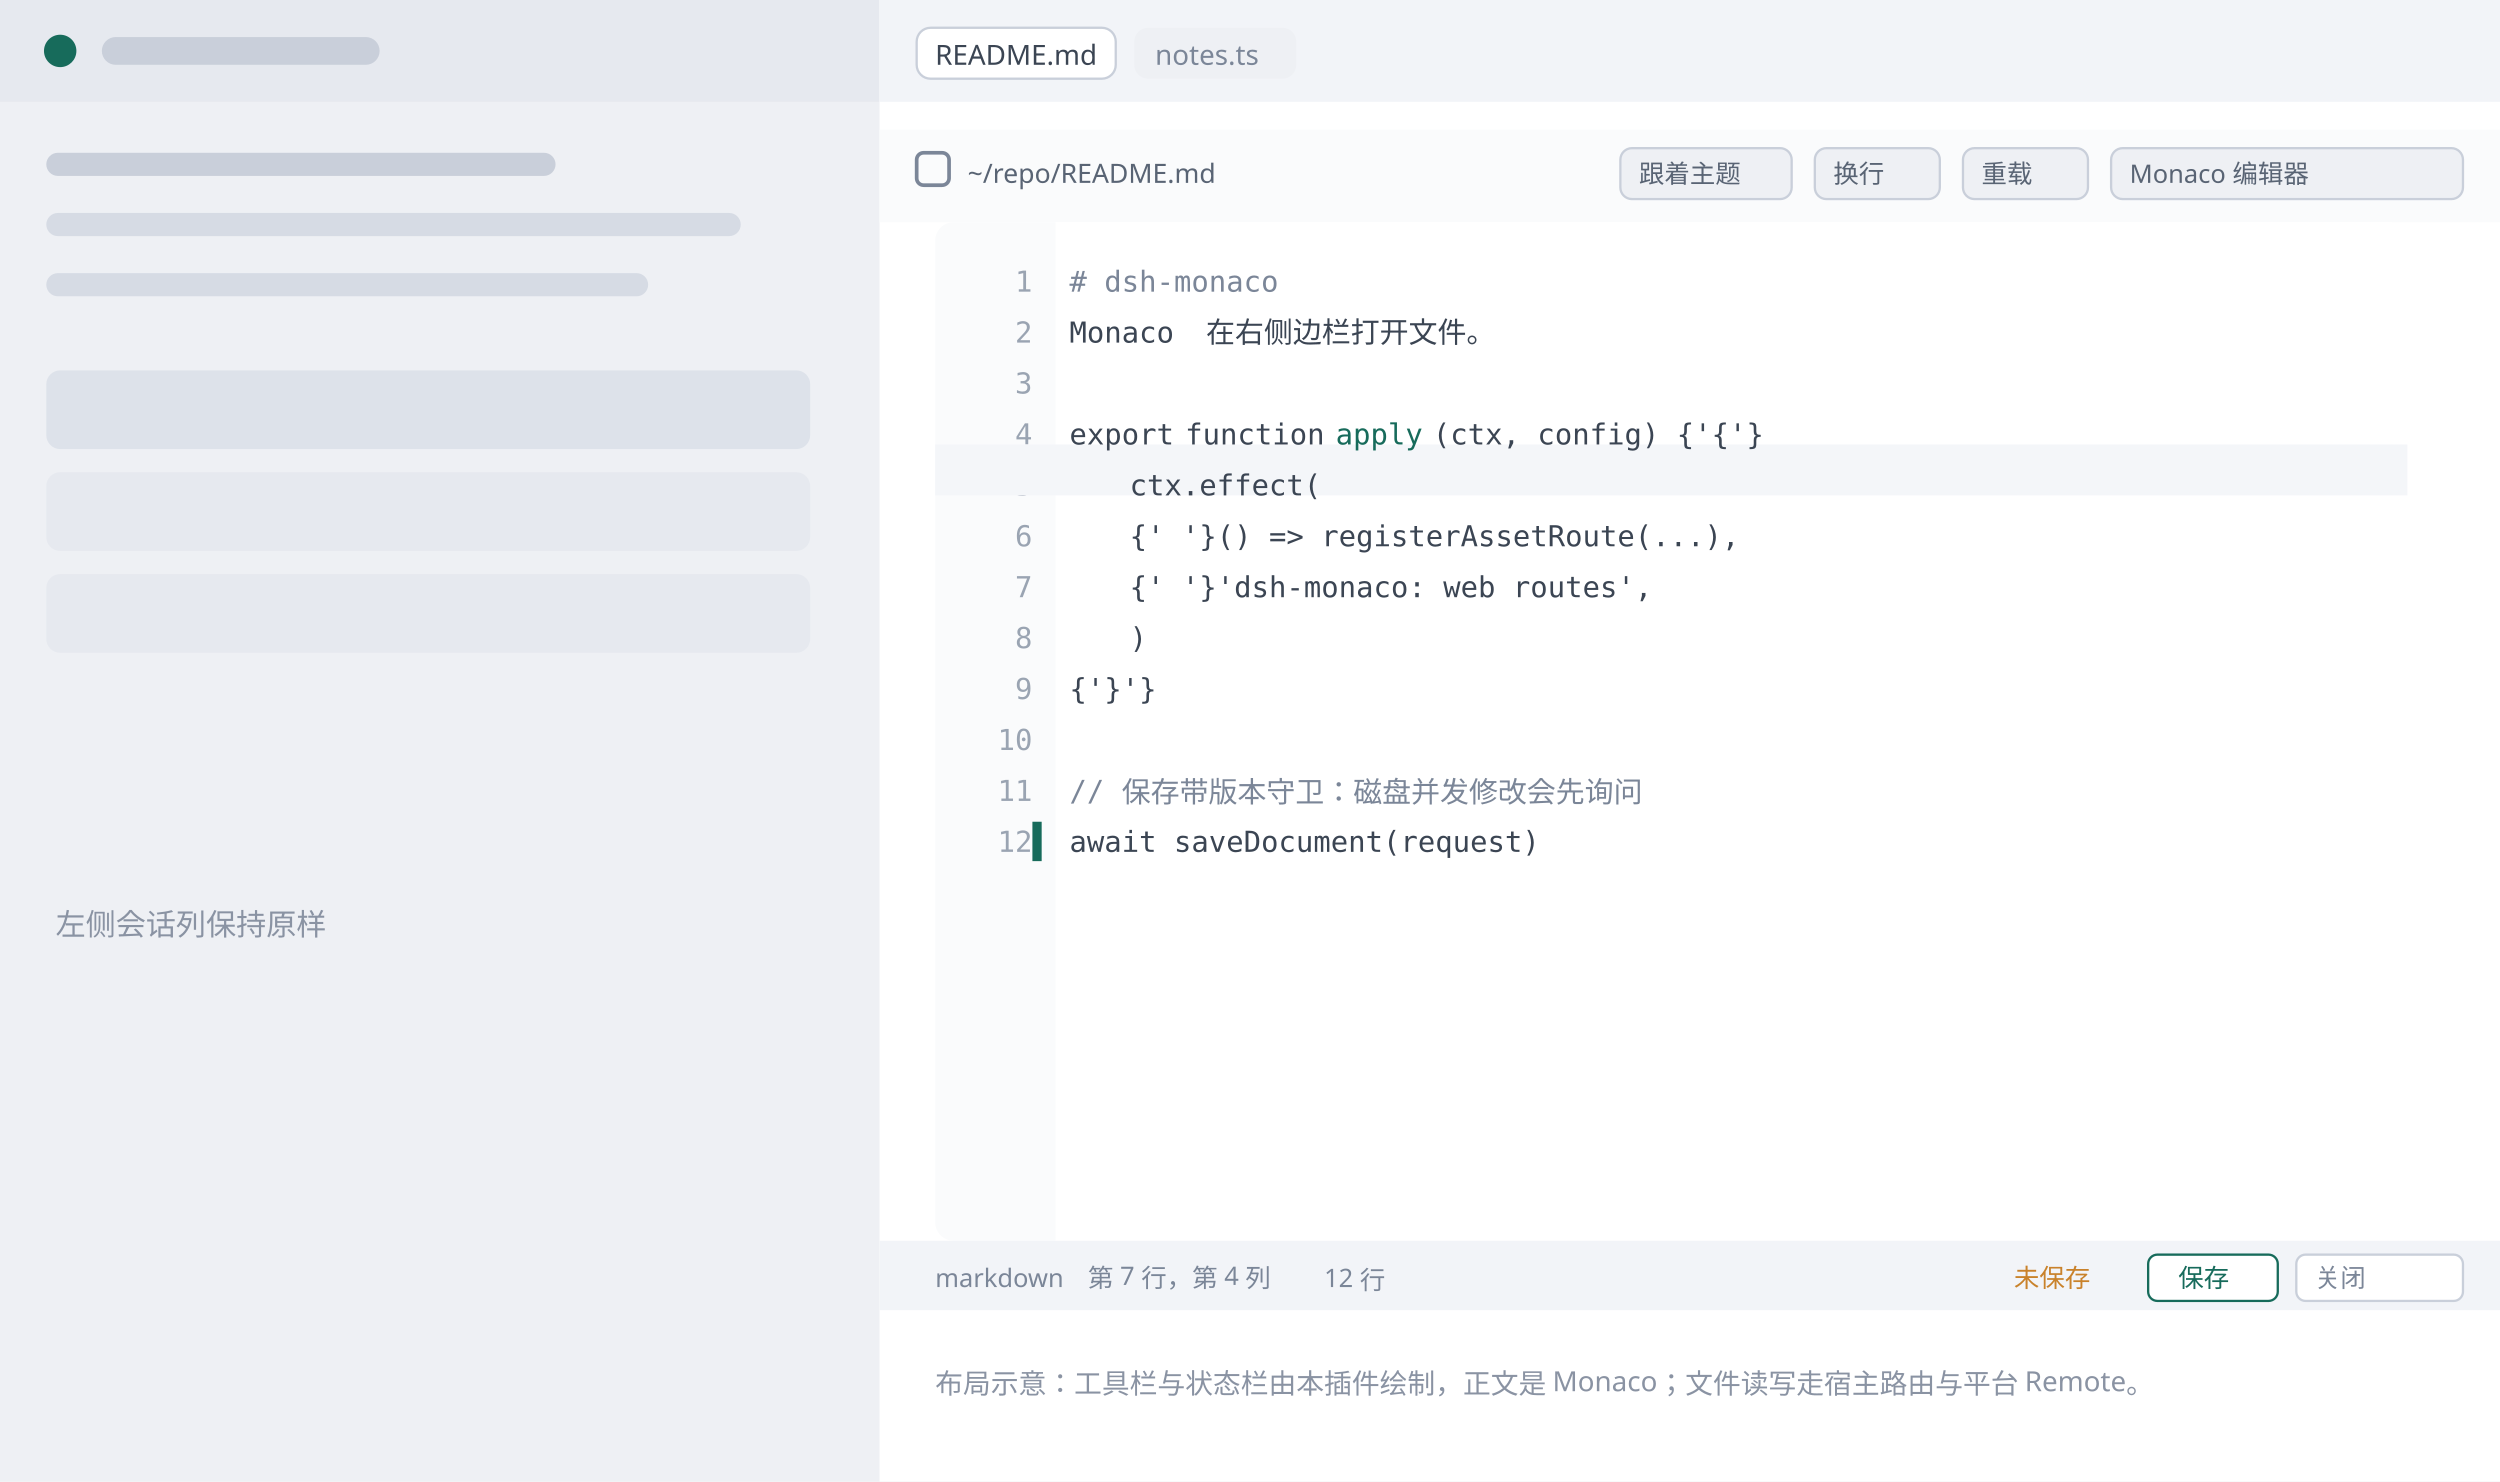
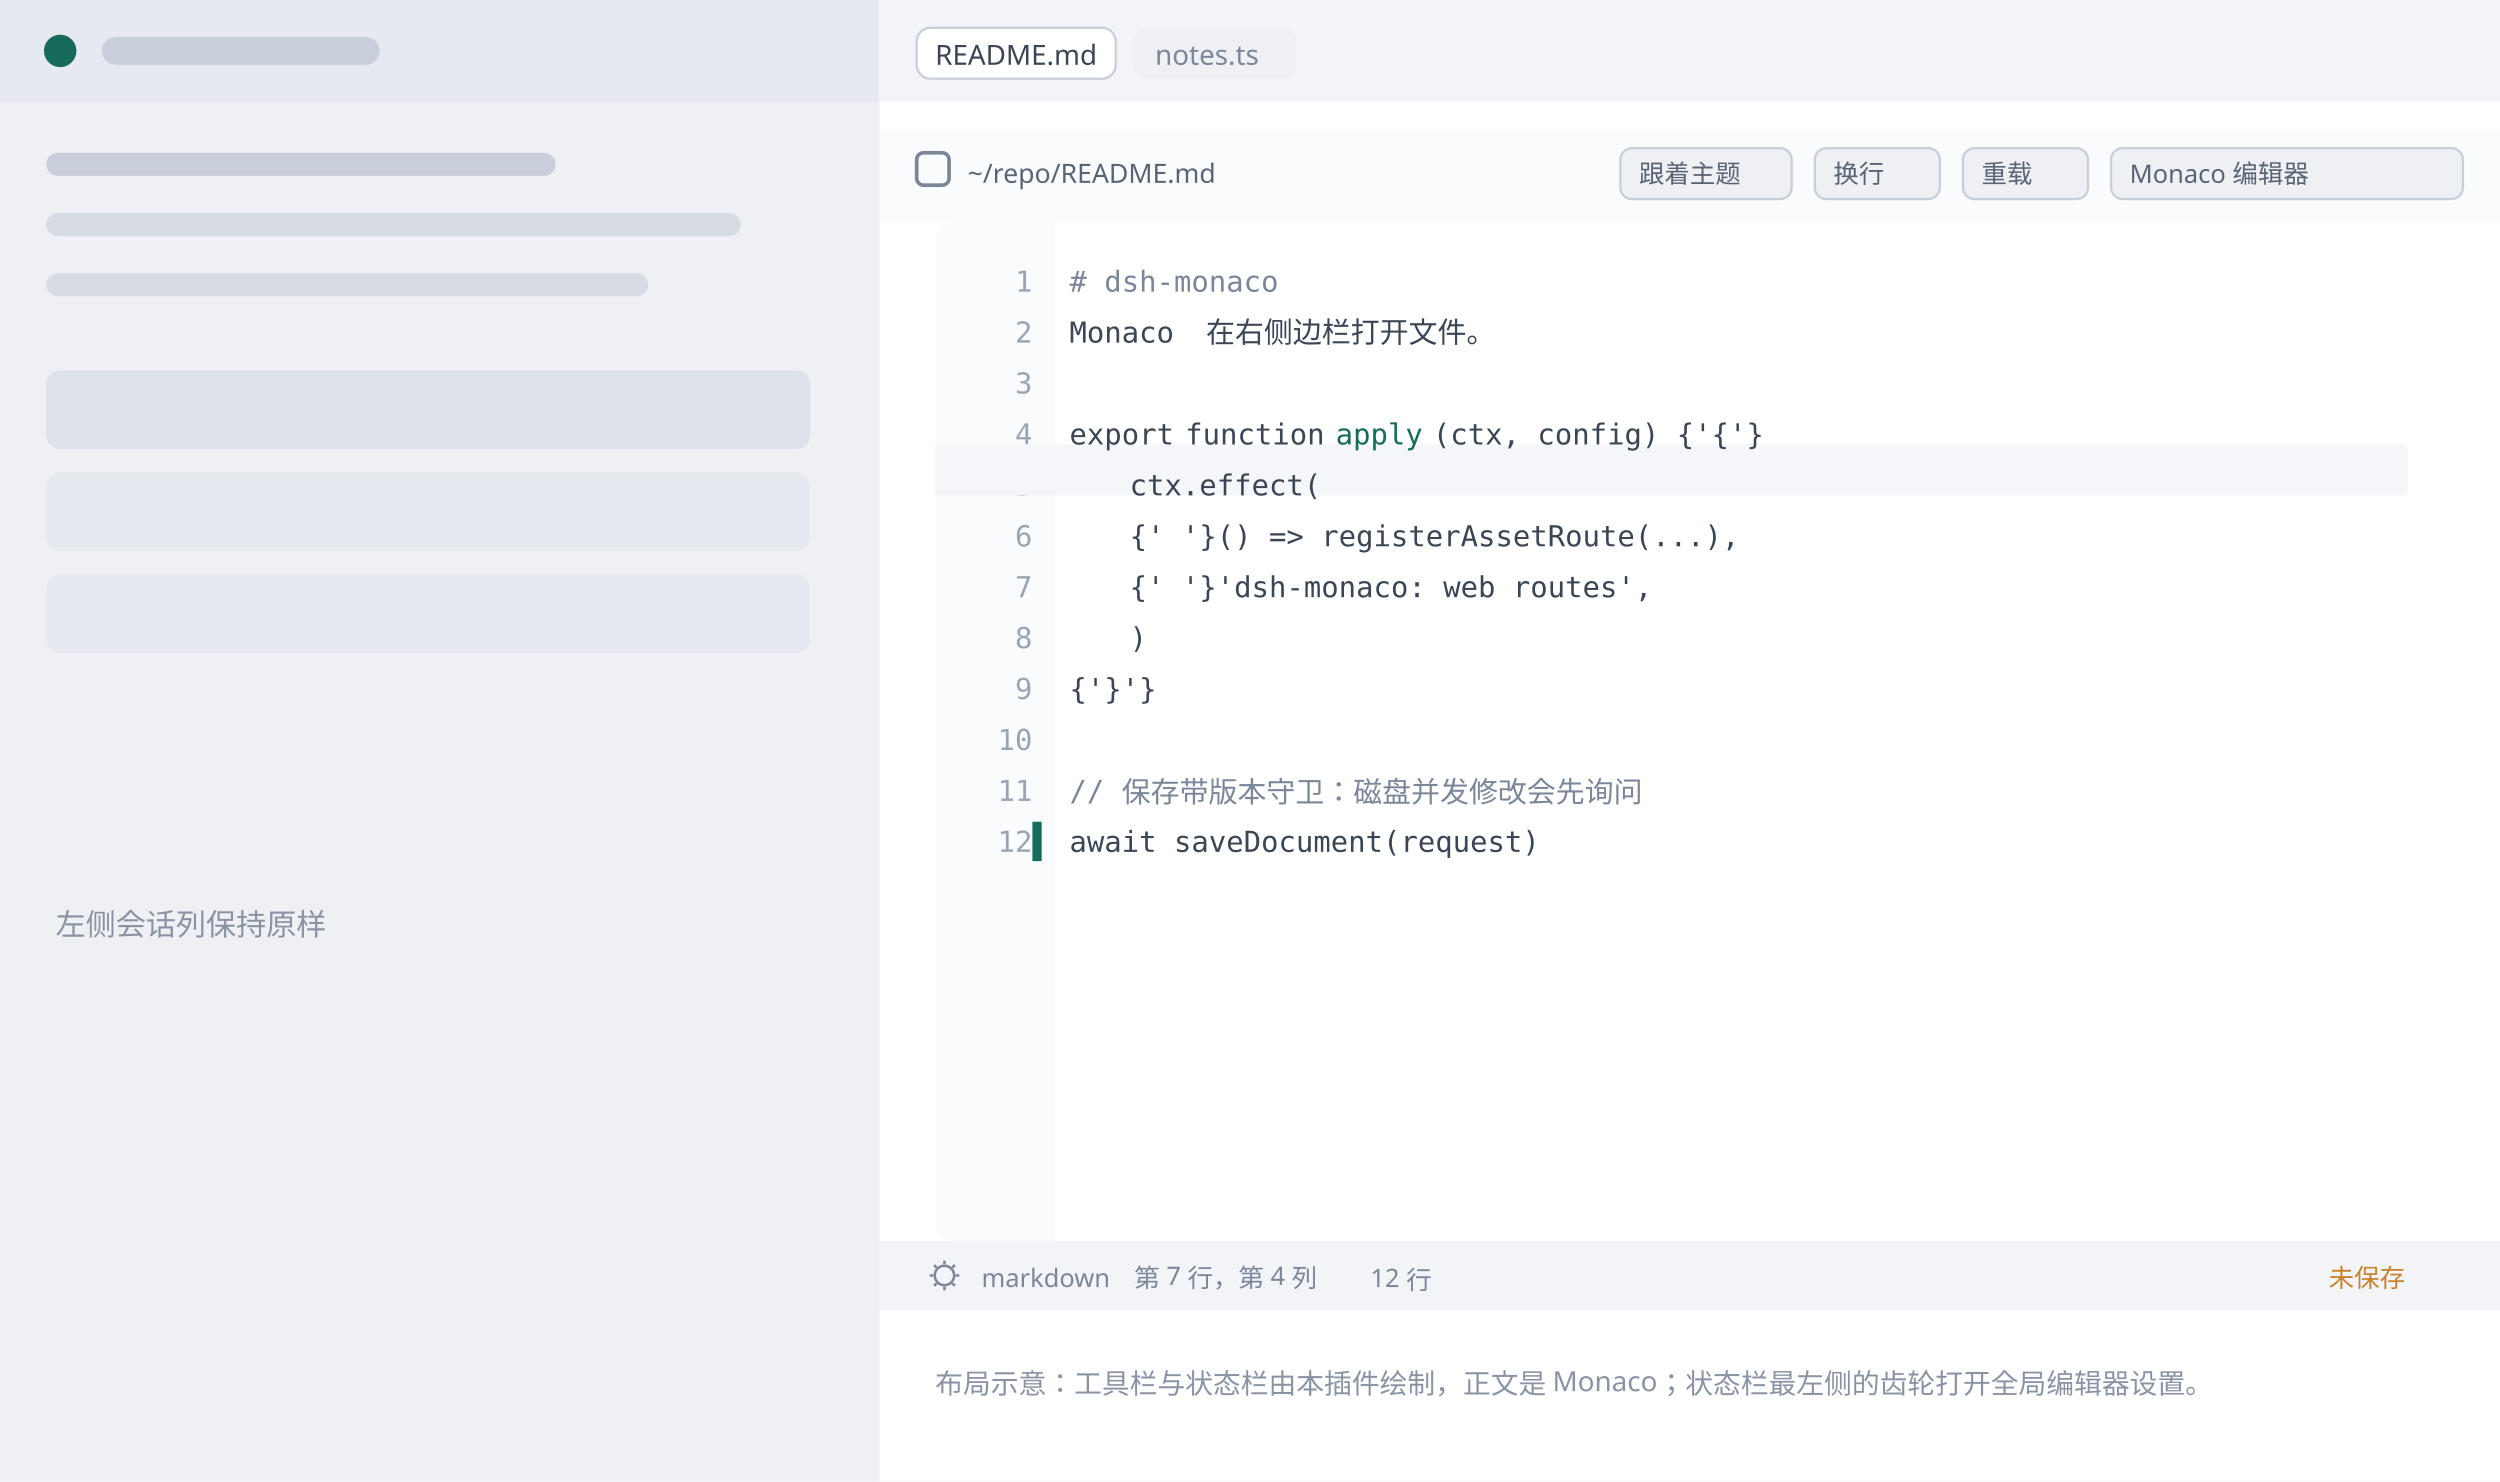
<svg xmlns="http://www.w3.org/2000/svg" width="1080" height="640" viewBox="0 0 1080 640" role="img" aria-label="dsh-monaco 在右侧边栏中的布局示意">
  <defs>
    <clipPath id="editorClip">
      <rect x="404" y="96" width="636" height="440" rx="8" />
    </clipPath>
  </defs>
  <rect width="1080" height="640" fill="#f7f8fa" />
  <rect x="0" y="0" width="380" height="640" fill="#eef0f4" />
  <rect x="0" y="0" width="380" height="44" fill="#e6e9ef" />
  <circle cx="26" cy="22" r="7" fill="#176b5b" />
  <rect x="44" y="16" width="120" height="12" rx="6" fill="#c9cfda" />
  <rect x="20" y="66" width="220" height="10" rx="5" fill="#c9cfda" />
  <rect x="20" y="92" width="300" height="10" rx="5" fill="#d6dbe4" />
  <rect x="20" y="118" width="260" height="10" rx="5" fill="#d6dbe4" />
  <rect x="20" y="160" width="330" height="34" rx="6" fill="#dde2ea" />
  <rect x="20" y="204" width="330" height="34" rx="6" fill="#e6e9ef" />
  <rect x="20" y="248" width="330" height="34" rx="6" fill="#e6e9ef" />
  <text x="24" y="404" font-family="Segoe UI, sans-serif" font-size="13" fill="#8a93a3">左侧会话列保持原样</text>
  <rect x="380" y="0" width="700" height="640" fill="#ffffff" />
  <rect x="380" y="0" width="700" height="44" fill="#f2f4f8" />
  <rect x="396" y="12" width="86" height="22" rx="6" fill="#ffffff" stroke="#c9cfda" />
  <text x="404" y="28" font-family="Segoe UI, sans-serif" font-size="12" fill="#3b4553">README.md</text>
  <rect x="490" y="12" width="70" height="22" rx="6" fill="#eef0f4" />
  <text x="499" y="28" font-family="Segoe UI, sans-serif" font-size="12" fill="#7b8698">notes.ts</text>
  <rect x="380" y="56" width="700" height="40" fill="#fafbfc" />
  <rect x="396" y="66" width="14" height="14" rx="3" fill="none" stroke="#7b8698" stroke-width="1.6" />
  <text x="418" y="79" font-family="Segoe UI, sans-serif" font-size="11.5" fill="#596474">~/repo/README.md</text>
  <rect x="700" y="64" width="74" height="22" rx="5" fill="#eef0f4" stroke="#c9cfda" />
  <text x="708" y="79" font-family="Segoe UI, sans-serif" font-size="11" fill="#596474">跟着主题</text>
  <rect x="784" y="64" width="54" height="22" rx="5" fill="#eef0f4" stroke="#c9cfda" />
  <text x="792" y="79" font-family="Segoe UI, sans-serif" font-size="11" fill="#596474">换行</text>
  <rect x="848" y="64" width="54" height="22" rx="5" fill="#eef0f4" stroke="#c9cfda" />
  <text x="856" y="79" font-family="Segoe UI, sans-serif" font-size="11" fill="#596474">重载</text>
  <rect x="912" y="64" width="152" height="22" rx="5" fill="#eef0f4" stroke="#c9cfda" />
  <text x="920" y="79" font-family="Segoe UI, sans-serif" font-size="11" fill="#596474">Monaco 编辑器</text>
  <g clip-path="url(#editorClip)">
    <rect x="404" y="96" width="636" height="440" fill="#ffffff" />
    <rect x="404" y="96" width="52" height="440" fill="#fafbfc" />
    <g font-family="Consolas, monospace" font-size="12.5" fill="#9aa4b2" text-anchor="end">
      <text x="446" y="126">1</text>
      <text x="446" y="148">2</text>
      <text x="446" y="170">3</text>
      <text x="446" y="192">4</text>
      <text x="446" y="214">5</text>
      <text x="446" y="236">6</text>
      <text x="446" y="258">7</text>
      <text x="446" y="280">8</text>
      <text x="446" y="302">9</text>
      <text x="446" y="324">10</text>
      <text x="446" y="346">11</text>
      <text x="446" y="368">12</text>
    </g>
    <rect x="404" y="192" width="636" height="22" fill="#f4f6f9" />
    <g font-family="Consolas, monospace" font-size="12.5">
      <text x="462" y="126" fill="#7b8698"># dsh-monaco</text>
      <text x="462" y="148" fill="#3b4553">Monaco</text>
      <text x="521" y="148" fill="#3b4553">在右侧边栏打开文件。</text>
      <text x="462" y="170" fill="#3b4553" />
      <text x="462" y="192" fill="#3b4553">export</text>
      <text x="512" y="192" fill="#3b4553"> function</text>
      <text x="577" y="192" fill="#176b5b">apply</text>
      <text x="619" y="192" fill="#3b4553">(ctx, config) {'{'}</text>
      <text x="488" y="214" fill="#3b4553">ctx.effect(</text>
      <text x="488" y="236" fill="#3b4553">{'  '}() =&gt; registerAssetRoute(...),</text>
      <text x="488" y="258" fill="#3b4553">{'  '}'dsh-monaco: web routes',</text>
      <text x="488" y="280" fill="#3b4553">)</text>
      <text x="462" y="302" fill="#3b4553">{'}'}</text>
      <text x="462" y="324" fill="#3b4553" />
      <text x="462" y="346" fill="#7b8698">// 保存带版本守卫：磁盘并发修改会先询问</text>
      <text x="462" y="368" fill="#3b4553">await saveDocument(request)</text>
    </g>
    <rect x="446" y="355" width="4" height="17" fill="#176b5b" />
  </g>
  <rect x="380" y="536" width="700" height="30" fill="#f2f4f8" />
-   <text x="404" y="556" font-family="Segoe UI, sans-serif" font-size="11" fill="#7b8698">markdown</text>
-   <text x="470" y="556" font-family="Segoe UI, sans-serif" font-size="11" fill="#7b8698">第 7 行，第 4 列</text>
-   <text x="572" y="556" font-family="Segoe UI, sans-serif" font-size="11" fill="#7b8698">12 行</text>
-   <text x="870" y="556" font-family="Segoe UI, sans-serif" font-size="11" fill="#c9822b">未保存</text>
-   <rect x="928" y="542" width="56" height="20" rx="4" fill="#ffffff" stroke="#176b5b" />
-   <text x="941" y="556" font-family="Segoe UI, sans-serif" font-size="11" fill="#176b5b">保存</text>
-   <rect x="992" y="542" width="72" height="20" rx="4" fill="#ffffff" stroke="#c9cfda" />
-   <text x="1000" y="556" font-family="Segoe UI, sans-serif" font-size="11" fill="#7b8698">关闭</text>
-   <text x="404" y="602" font-family="Segoe UI, sans-serif" font-size="12" fill="#8a93a3">布局示意：工具栏与状态栏由本插件绘制，正文是 Monaco；文件读写走宿主路由与平台 Remote。</text>
+   <g stroke="#7b8698" stroke-width="1.1" fill="none">
+     <circle cx="408" cy="551" r="4.2" />
+     <path d="M408 544.6v1.6M408 555.8v1.6M401.6 551h1.6M412.8 551h1.6M403.5 546.5l1.1 1.1M411.4 554.4l1.1 1.1M412.5 546.5l-1.1 1.1M404.6 554.4l-1.1 1.1" />
+   </g>
+   <text x="424" y="556" font-family="Segoe UI, sans-serif" font-size="11" fill="#7b8698">markdown</text>
+   <text x="490" y="556" font-family="Segoe UI, sans-serif" font-size="11" fill="#7b8698">第 7 行，第 4 列</text>
+   <text x="592" y="556" font-family="Segoe UI, sans-serif" font-size="11" fill="#7b8698">12 行</text>
+   <text x="1006" y="556" font-family="Segoe UI, sans-serif" font-size="11" fill="#c9822b">未保存</text>
+   <text x="404" y="602" font-family="Segoe UI, sans-serif" font-size="12" fill="#8a93a3">布局示意：工具栏与状态栏由本插件绘制，正文是 Monaco；状态栏最左侧的齿轮打开全局编辑器设置。</text>
</svg>
